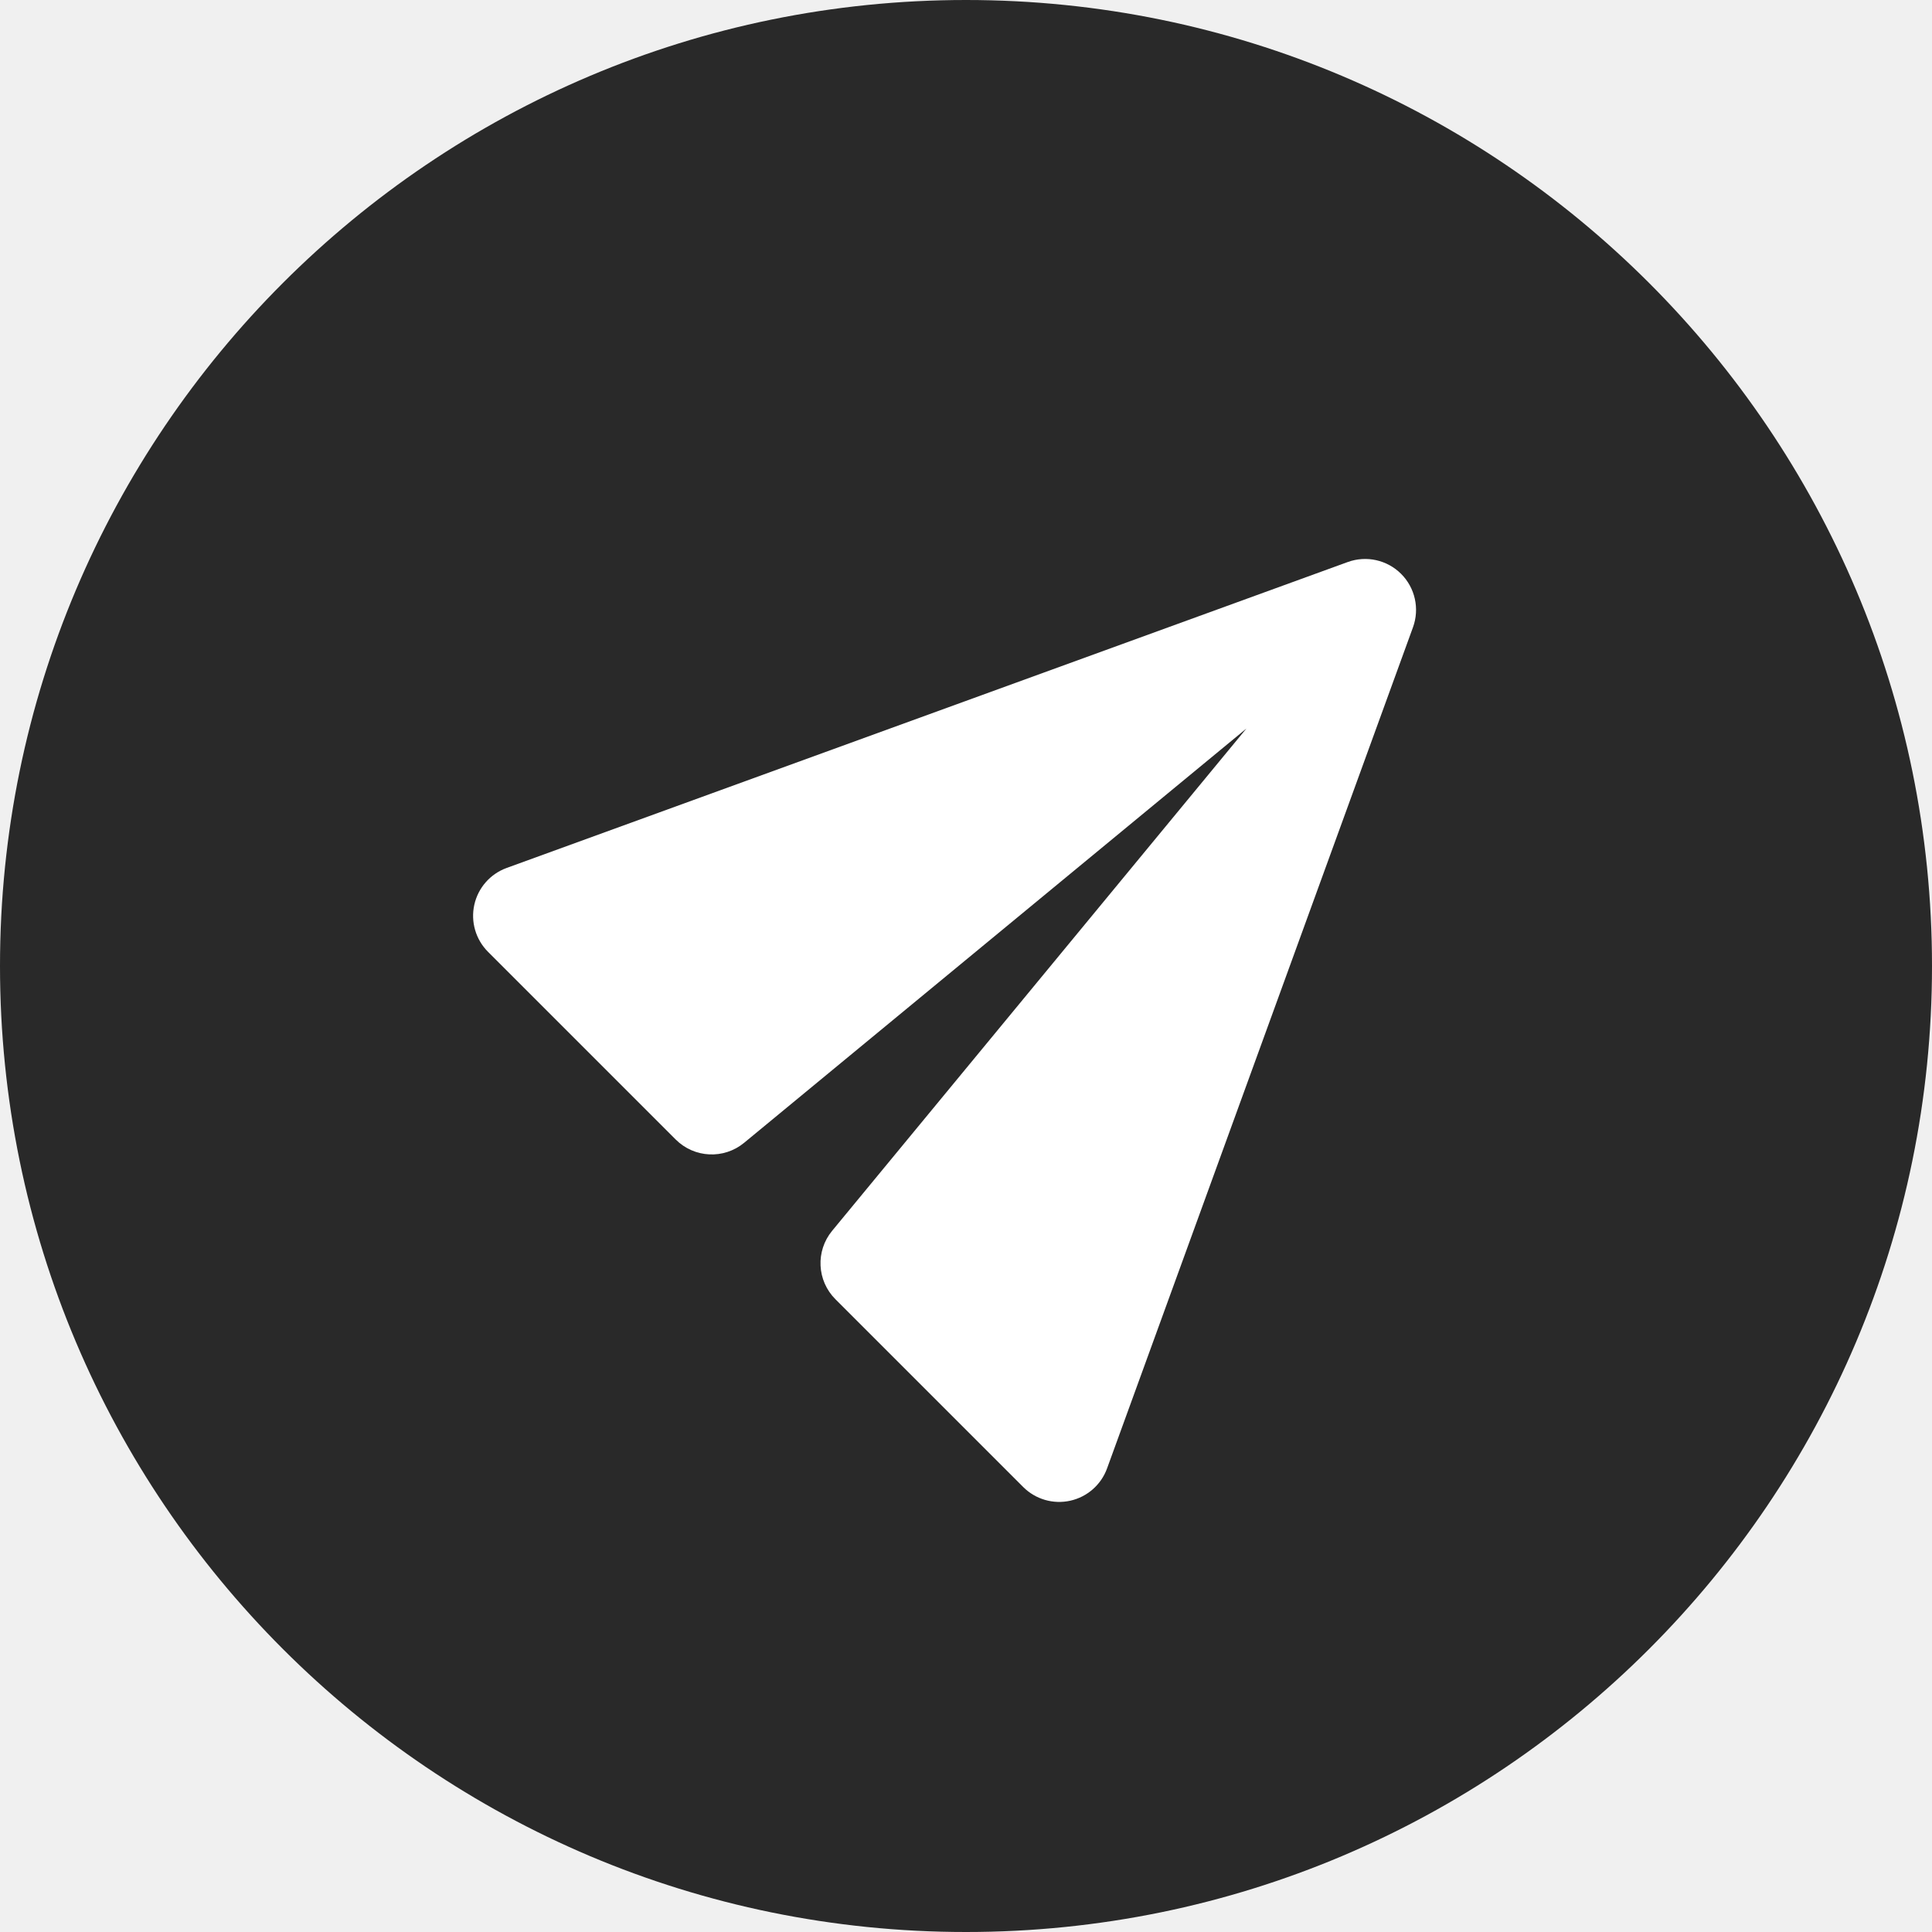
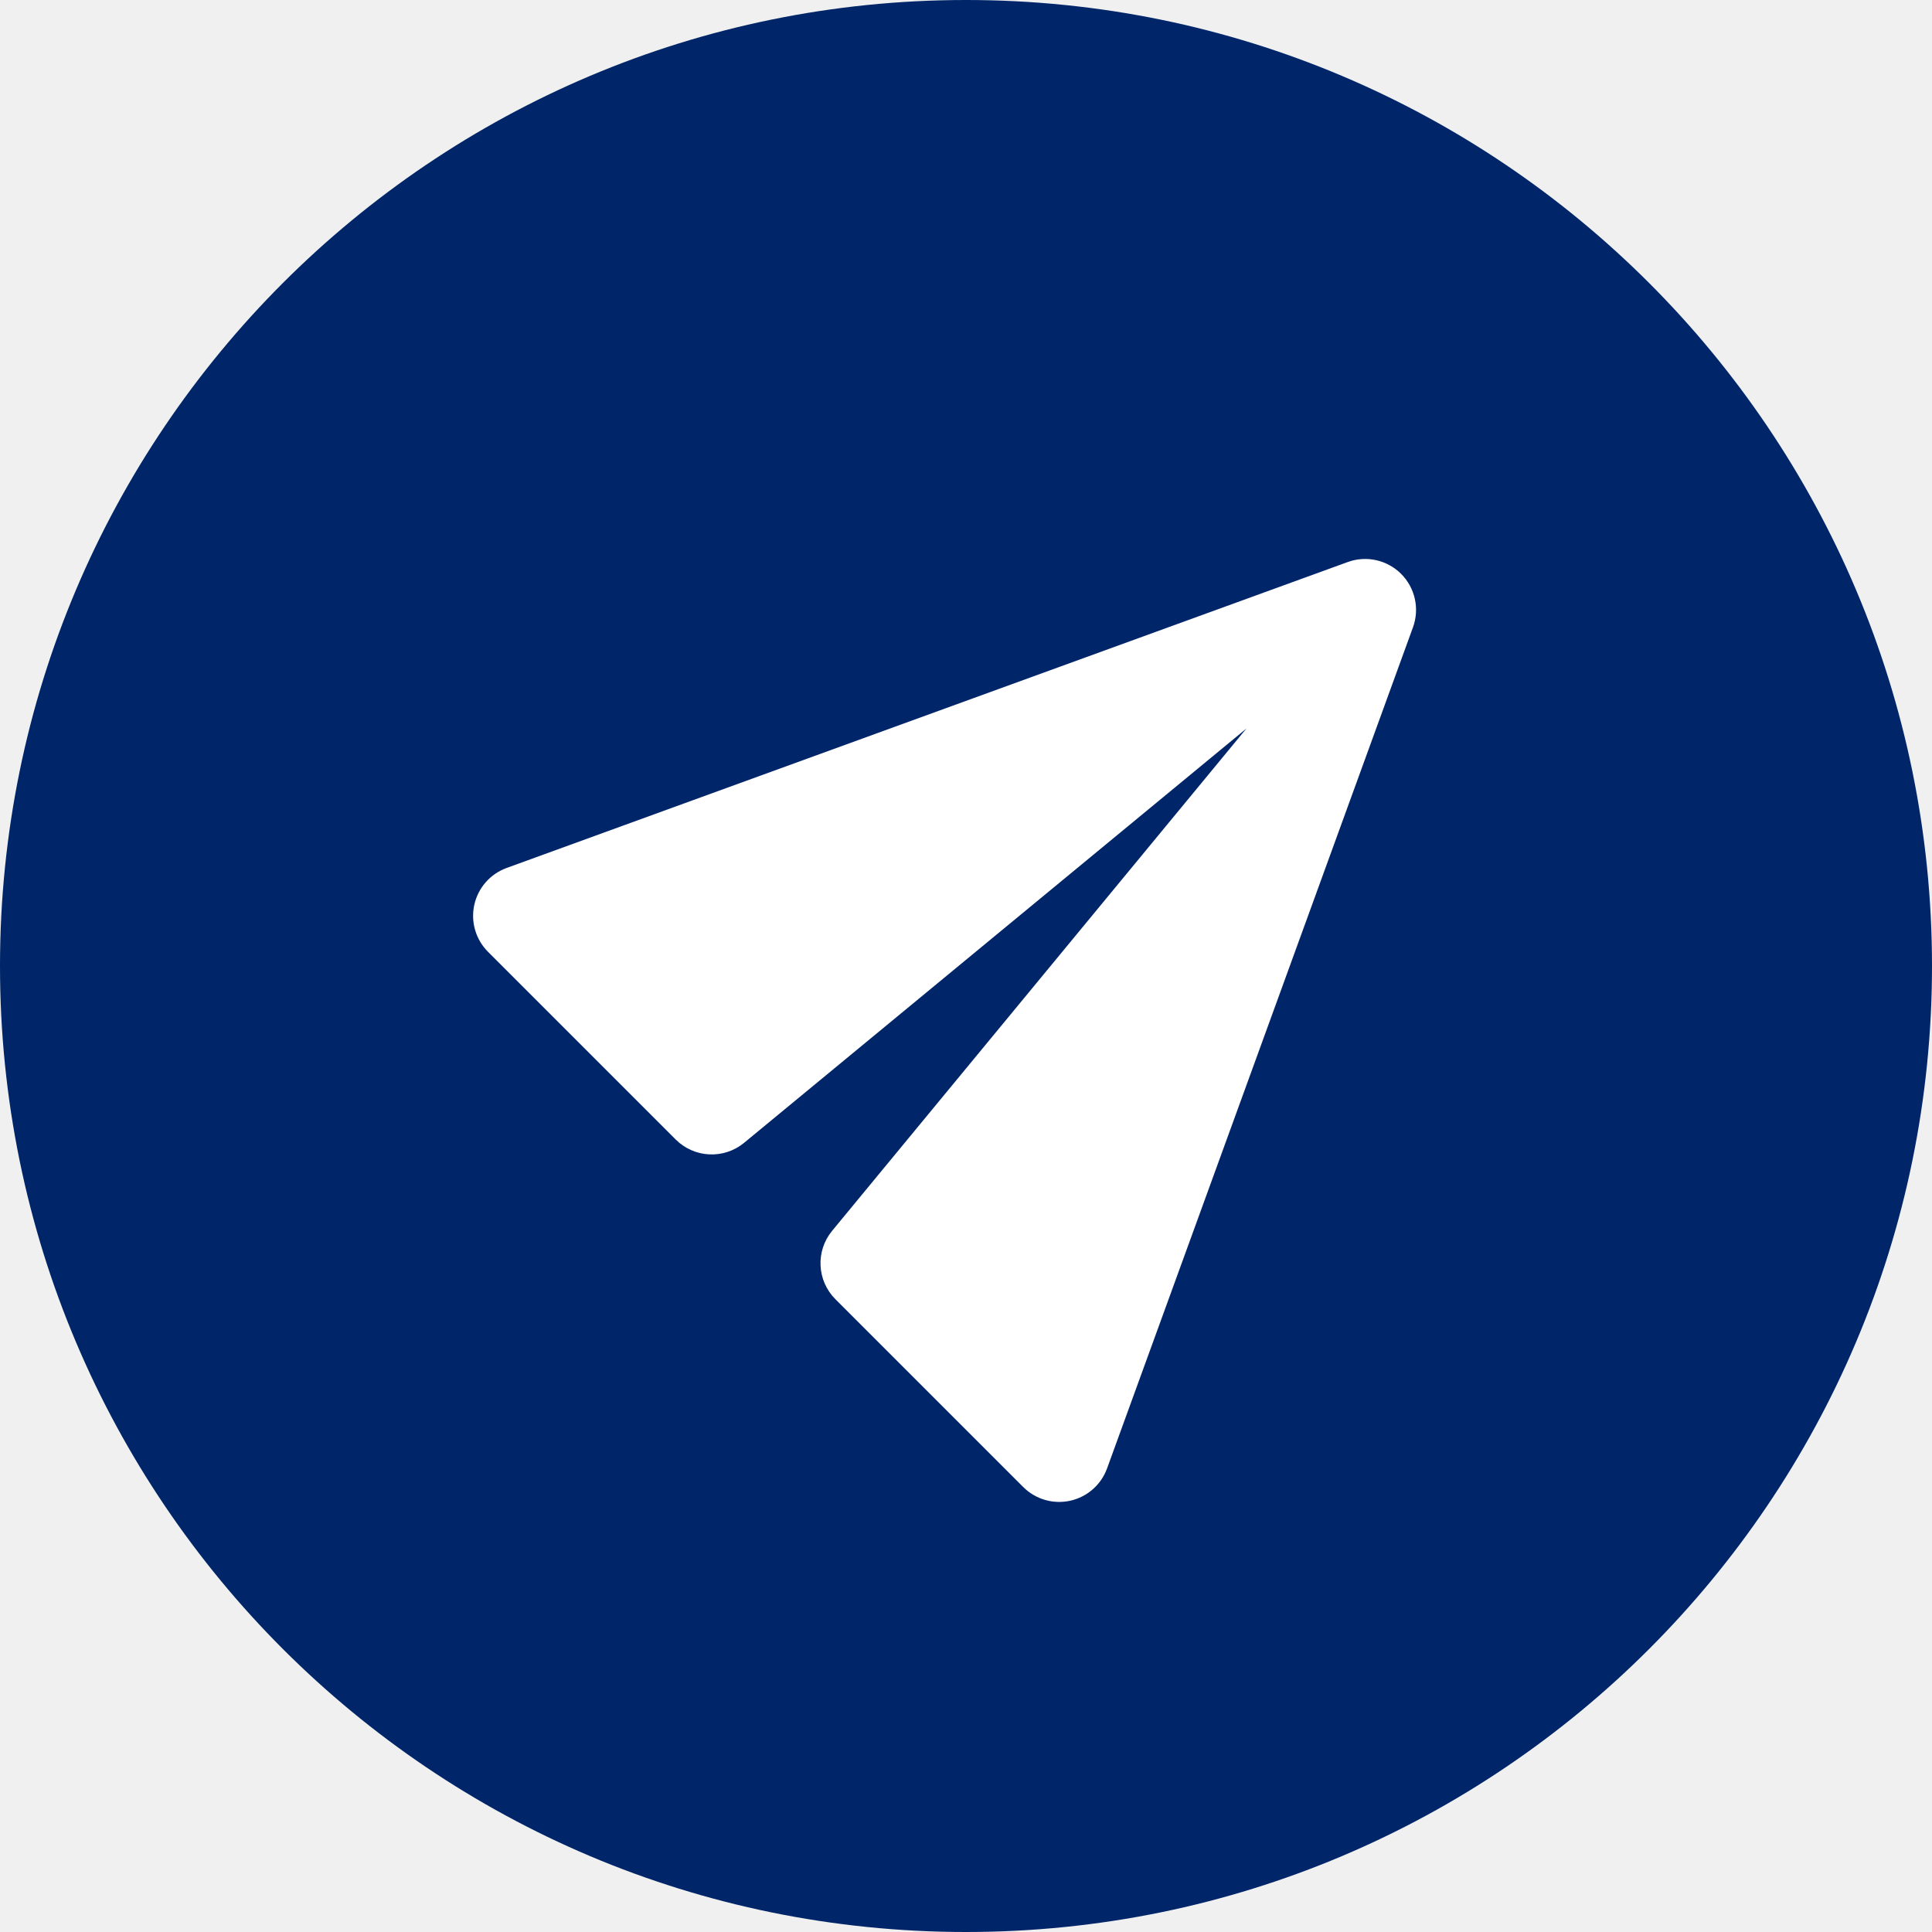
<svg xmlns="http://www.w3.org/2000/svg" width="45" height="45" viewBox="0 0 45 45">
-   <g id="Group_3743" data-name="Group 3743" transform="translate(-311 -90)">
-     <g id="Group_3742" data-name="Group 3742">
-       <g id="Group_3741" data-name="Group 3741">
-         <g id="Group_3721" data-name="Group 3721" transform="translate(0 -4)">
-           <circle id="Ellipse_375" data-name="Ellipse 375" cx="22.5" cy="22.5" r="22.5" transform="translate(311 94)" fill="#292929" />
-           <path id="icons8-email-send" d="M2.348,11.151l4.373,4.373a1.186,1.186,0,0,0,1.594.077l11.7-9.65-9.65,11.7a1.186,1.186,0,0,0,.077,1.594l4.373,4.373a1.186,1.186,0,0,0,1.954-.434L23.894,3.594a1.186,1.186,0,0,0-1.52-1.52L2.782,9.2A1.186,1.186,0,0,0,2.348,11.151Z" transform="translate(320.017 105.017)" fill="#fff" />
-         </g>
-       </g>
+   <g id="Group_3740" data-name="Group 3740" transform="translate(-313 -90)">
+     <g id="Group_3721" data-name="Group 3721" transform="translate(2 -4)">
+       <circle id="Ellipse_375" data-name="Ellipse 375" cx="22.5" cy="22.5" r="22.5" transform="translate(311 94)" fill="#002669" />
+       <path id="icons8-email-send" d="M2.348,11.151l4.373,4.373a1.186,1.186,0,0,0,1.594.077l11.7-9.65-9.65,11.7a1.186,1.186,0,0,0,.077,1.594l4.373,4.373a1.186,1.186,0,0,0,1.954-.434L23.894,3.594a1.186,1.186,0,0,0-1.52-1.52L2.782,9.2A1.186,1.186,0,0,0,2.348,11.151Z" transform="translate(320.017 105.017)" fill="#fff" />
    </g>
  </g>
</svg>
